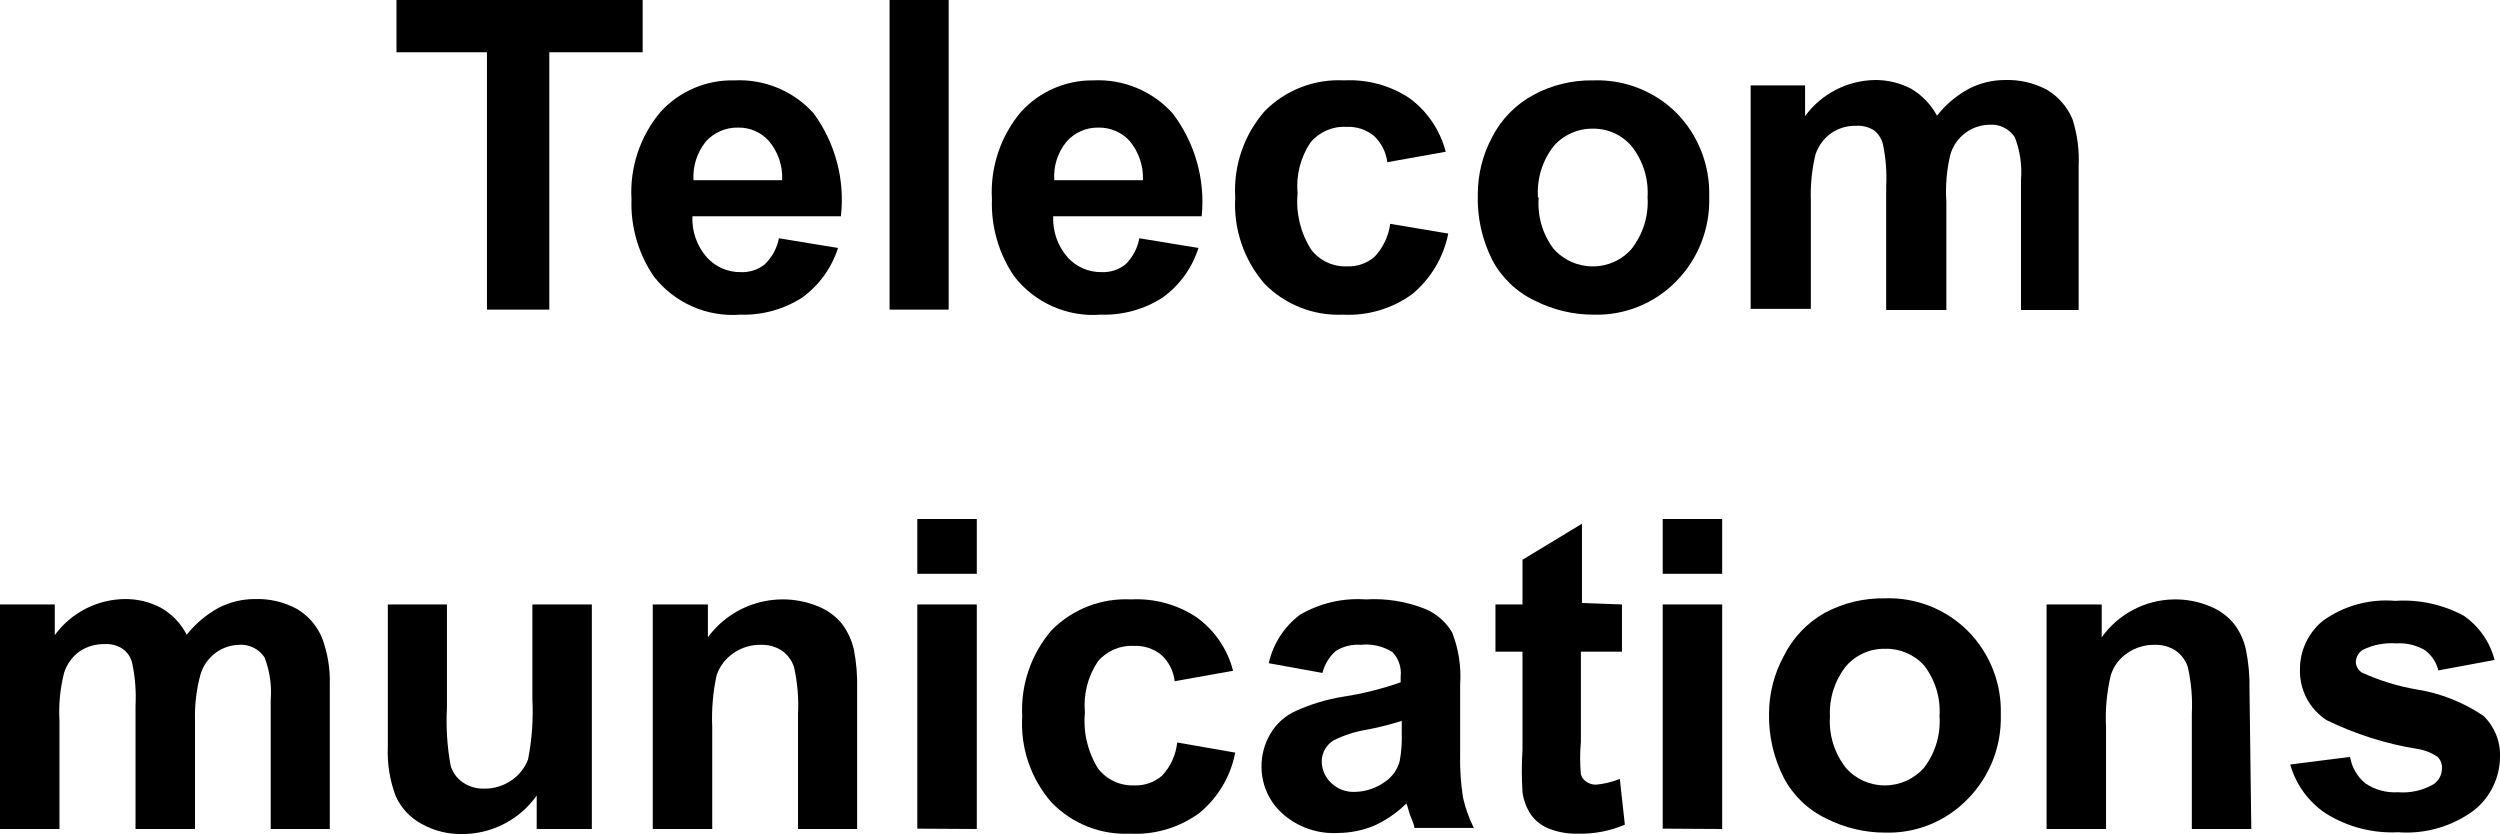
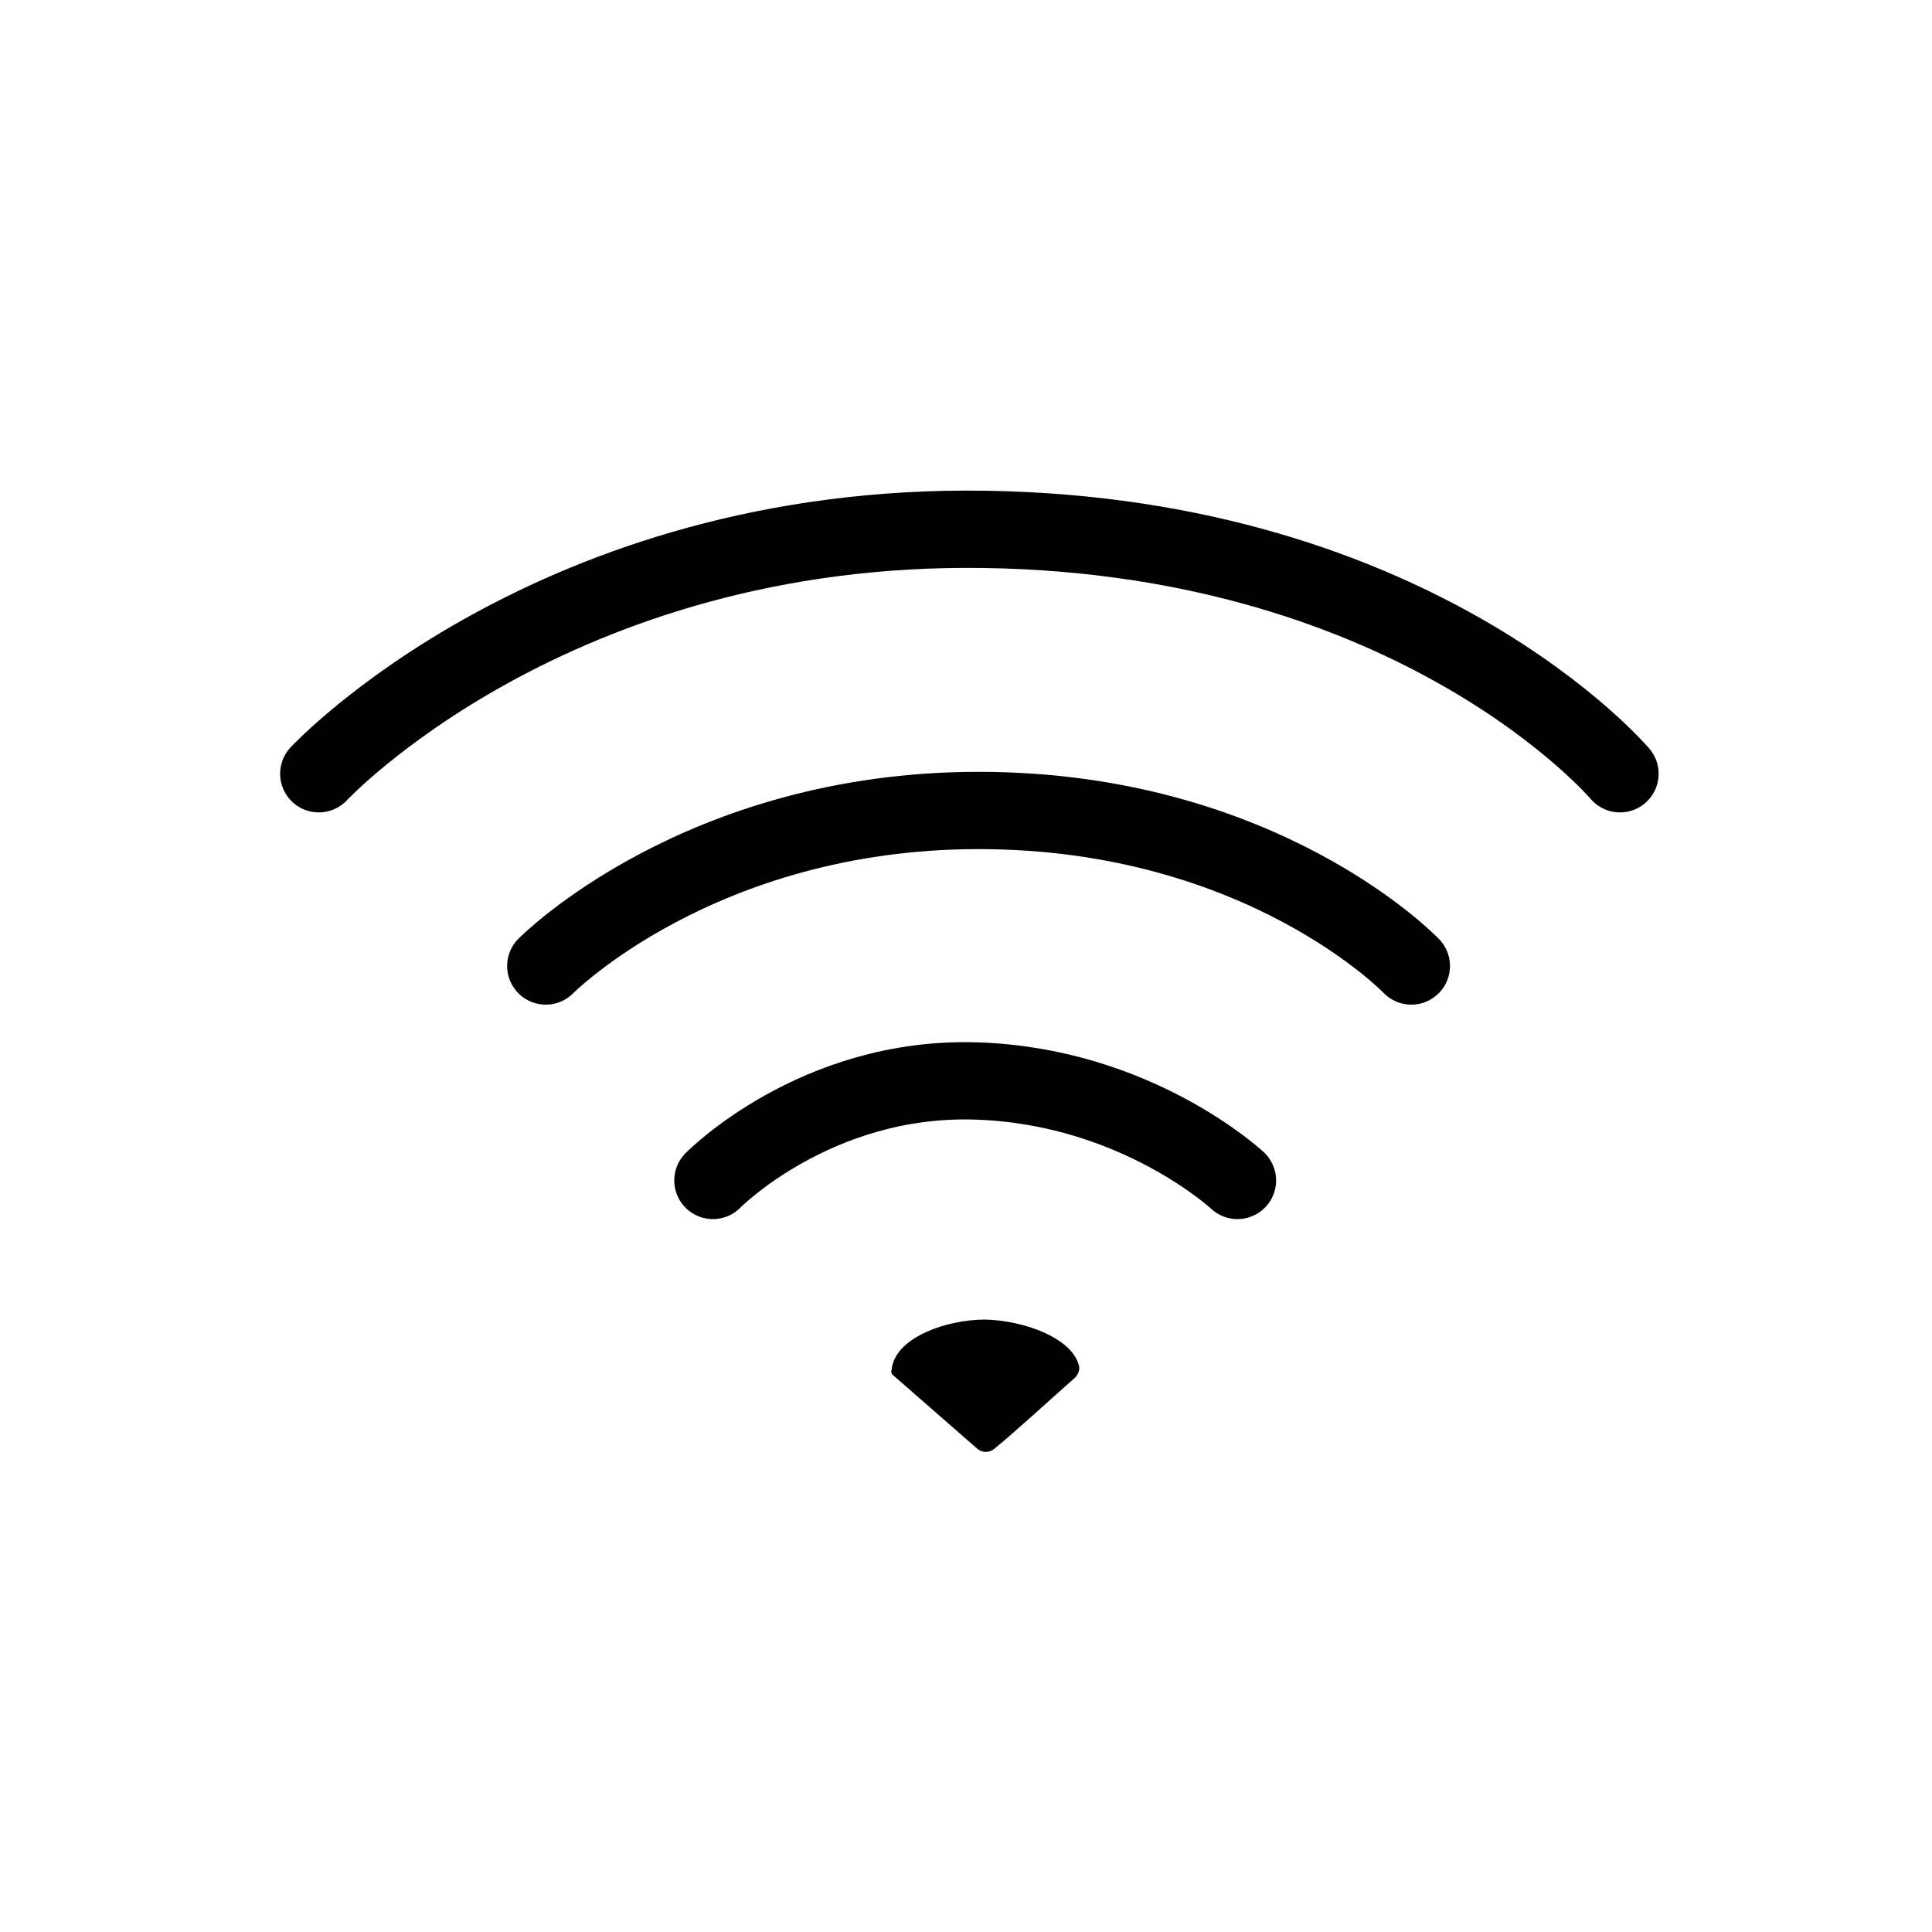
- <svg xmlns="http://www.w3.org/2000/svg" viewBox="0 0 69.36 23.13">
-   <g id="图层_2" data-name="图层 2">
-     <g id="图层_1-2" data-name="图层 1">
-       <path d="M13.51,8.59V1.45H11V0h6.83V1.45H15.24V8.59Z" />
-       <path d="M21.61,6.61l1.64.27a2.72,2.72,0,0,1-1,1.38,3,3,0,0,1-1.71.47,2.77,2.77,0,0,1-2.4-1.06,3.57,3.57,0,0,1-.62-2.14,3.45,3.45,0,0,1,.81-2.43,2.68,2.68,0,0,1,2.05-.87,2.77,2.77,0,0,1,2.19.91A4.05,4.05,0,0,1,23.33,6H19.21a1.62,1.62,0,0,0,.4,1.14,1.25,1.25,0,0,0,.95.41,1,1,0,0,0,.65-.21A1.35,1.35,0,0,0,21.61,6.61ZM21.7,5a1.56,1.56,0,0,0-.37-1.09,1.11,1.11,0,0,0-.85-.37,1.17,1.17,0,0,0-.9.39A1.56,1.56,0,0,0,19.24,5Z" />
-       <path d="M24.68,8.59V0h1.64V8.59Z" />
-       <path d="M31.61,6.61l1.64.27a2.7,2.7,0,0,1-1,1.38,3,3,0,0,1-1.71.47,2.77,2.77,0,0,1-2.4-1.06,3.57,3.57,0,0,1-.62-2.14,3.45,3.45,0,0,1,.81-2.43,2.67,2.67,0,0,1,2-.87,2.78,2.78,0,0,1,2.2.91A4.05,4.05,0,0,1,33.34,6H29.22a1.62,1.62,0,0,0,.4,1.14,1.25,1.25,0,0,0,.95.41,1,1,0,0,0,.65-.21A1.35,1.35,0,0,0,31.61,6.61ZM31.71,5a1.6,1.6,0,0,0-.37-1.09,1.14,1.14,0,0,0-.86-.37,1.15,1.15,0,0,0-.89.39A1.51,1.51,0,0,0,29.25,5Z" />
-       <path d="M40.11,4.21l-1.62.29a1.21,1.21,0,0,0-.37-.73,1.12,1.12,0,0,0-.76-.25,1.21,1.21,0,0,0-1,.43A2.18,2.18,0,0,0,36,5.37a2.47,2.47,0,0,0,.38,1.56,1.2,1.2,0,0,0,1,.46,1.09,1.09,0,0,0,.76-.27,1.65,1.65,0,0,0,.43-.91l1.61.27a2.91,2.91,0,0,1-1,1.68,3,3,0,0,1-1.92.57,2.87,2.87,0,0,1-2.18-.86,3.36,3.36,0,0,1-.81-2.39,3.34,3.34,0,0,1,.82-2.4,2.88,2.88,0,0,1,2.2-.85,3,3,0,0,1,1.81.49A2.68,2.68,0,0,1,40.11,4.21Z" />
-       <path d="M41,5.39a3.35,3.35,0,0,1,.4-1.59,2.76,2.76,0,0,1,1.15-1.17,3.36,3.36,0,0,1,1.65-.4,3.12,3.12,0,0,1,2.32.91,3.18,3.18,0,0,1,.9,2.32,3.2,3.2,0,0,1-.91,2.34,3.08,3.08,0,0,1-2.3.93,3.59,3.59,0,0,1-1.63-.39,2.58,2.58,0,0,1-1.18-1.13A3.77,3.77,0,0,1,41,5.39Zm1.69.09A2.08,2.08,0,0,0,43.1,6.9a1.44,1.44,0,0,0,1.09.49,1.41,1.41,0,0,0,1.08-.49,2.11,2.11,0,0,0,.44-1.43,2.07,2.07,0,0,0-.44-1.41,1.38,1.38,0,0,0-1.08-.49,1.41,1.41,0,0,0-1.09.49A2.08,2.08,0,0,0,42.67,5.48Z" />
-       <path d="M48.57,2.37h1.51v.85a2.45,2.45,0,0,1,1.94-1,2.13,2.13,0,0,1,1,.24,1.93,1.93,0,0,1,.72.75,2.81,2.81,0,0,1,.89-.75,2.18,2.18,0,0,1,1-.24,2.31,2.31,0,0,1,1.16.27,1.73,1.73,0,0,1,.71.82,3.66,3.66,0,0,1,.17,1.29v4H56.07V5a2.69,2.69,0,0,0-.17-1.19.77.77,0,0,0-.7-.35,1.15,1.15,0,0,0-1.09.83A4.38,4.38,0,0,0,54,5.6v3H52.33V5.18A4.55,4.55,0,0,0,52.24,4,.72.72,0,0,0,52,3.62a.84.84,0,0,0-.5-.13,1.17,1.17,0,0,0-.69.2,1.2,1.2,0,0,0-.44.59,4.77,4.77,0,0,0-.13,1.29v3H48.57Z" />
-       <path d="M0,16.77H1.52v.85a2.44,2.44,0,0,1,1.94-1,2.09,2.09,0,0,1,1,.24,1.8,1.8,0,0,1,.72.75,2.92,2.92,0,0,1,.89-.75,2.21,2.21,0,0,1,1-.24,2.29,2.29,0,0,1,1.16.27,1.68,1.68,0,0,1,.71.82A3.44,3.44,0,0,1,9.15,19v4H7.51V19.43a2.69,2.69,0,0,0-.17-1.19.78.78,0,0,0-.71-.35A1.14,1.14,0,0,0,6,18.1a1.16,1.16,0,0,0-.44.62A4.45,4.45,0,0,0,5.41,20v3H3.76V19.58a4.55,4.55,0,0,0-.09-1.17A.67.67,0,0,0,3.4,18a.82.82,0,0,0-.5-.13,1.21,1.21,0,0,0-.69.2,1.18,1.18,0,0,0-.43.59A4.39,4.39,0,0,0,1.65,20v3H0Z" />
-       <path d="M14.89,23v-.93a2.48,2.48,0,0,1-.89.78,2.53,2.53,0,0,1-1.17.29,2.23,2.23,0,0,1-1.13-.28,1.63,1.63,0,0,1-.72-.77,3.43,3.43,0,0,1-.22-1.38V16.77H12.4v2.86a6.9,6.9,0,0,0,.1,1.6.85.85,0,0,0,.33.47,1,1,0,0,0,.61.18,1.3,1.3,0,0,0,.75-.23,1.22,1.22,0,0,0,.46-.58,6.85,6.85,0,0,0,.12-1.68V16.77h1.65V23Z" />
-       <path d="M23.78,23H22.14V19.81a4.84,4.84,0,0,0-.11-1.3.89.89,0,0,0-.34-.46,1,1,0,0,0-.57-.16,1.29,1.29,0,0,0-.77.23,1.21,1.21,0,0,0-.47.62,5.67,5.67,0,0,0-.12,1.43V23H18.11V16.77h1.53v.91a2.58,2.58,0,0,1,3.05-.86,1.65,1.65,0,0,1,.68.5,1.94,1.94,0,0,1,.32.7,5.06,5.06,0,0,1,.09,1.1Z" />
-       <path d="M25.45,15.92V14.4H27.1v1.52Zm0,7.07V16.77H27.1V23Z" />
-       <path d="M34.21,18.61l-1.62.29a1.16,1.16,0,0,0-.37-.73,1.12,1.12,0,0,0-.76-.25,1.22,1.22,0,0,0-1,.43,2.18,2.18,0,0,0-.36,1.42,2.48,2.48,0,0,0,.37,1.56,1.21,1.21,0,0,0,1,.46,1.11,1.11,0,0,0,.77-.27,1.58,1.58,0,0,0,.42-.92l1.61.28a2.86,2.86,0,0,1-1,1.68,3,3,0,0,1-1.92.57,2.85,2.85,0,0,1-2.17-.86,3.32,3.32,0,0,1-.82-2.39,3.39,3.39,0,0,1,.82-2.4,2.89,2.89,0,0,1,2.2-.85,3,3,0,0,1,1.81.49A2.63,2.63,0,0,1,34.21,18.61Z" />
-       <path d="M36.69,18.67,35.2,18.4a2.32,2.32,0,0,1,.86-1.34,3.17,3.17,0,0,1,1.83-.43,3.82,3.82,0,0,1,1.64.26,1.57,1.57,0,0,1,.76.66A3.34,3.34,0,0,1,40.51,19l0,1.92a6.81,6.81,0,0,0,.08,1.21,3.72,3.72,0,0,0,.3.84H39.24c0-.11-.1-.27-.16-.49a1.47,1.47,0,0,0-.06-.19,3.09,3.09,0,0,1-.9.62,2.69,2.69,0,0,1-1,.2,2.13,2.13,0,0,1-1.52-.52A1.74,1.74,0,0,1,35,21.29a1.76,1.76,0,0,1,.25-.94,1.56,1.56,0,0,1,.71-.63,5.22,5.22,0,0,1,1.3-.39,8.94,8.94,0,0,0,1.6-.4v-.16a.84.84,0,0,0-.23-.68,1.37,1.37,0,0,0-.88-.2,1.14,1.14,0,0,0-.69.17A1.2,1.2,0,0,0,36.69,18.67ZM38.89,20a8.32,8.32,0,0,1-1,.25,3.2,3.2,0,0,0-.89.29.69.69,0,0,0-.33.58.83.83,0,0,0,.26.6.89.89,0,0,0,.66.25,1.48,1.48,0,0,0,.85-.29,1,1,0,0,0,.39-.55,3.48,3.48,0,0,0,.06-.8Z" />
-       <path d="M45,16.77v1.31H43.86v2.51a4.76,4.76,0,0,0,0,.89.35.35,0,0,0,.14.2.45.45,0,0,0,.28.09,2.33,2.33,0,0,0,.66-.16l.14,1.27a3.14,3.14,0,0,1-1.3.25A2.07,2.07,0,0,1,43,23a1.13,1.13,0,0,1-.52-.39,1.45,1.45,0,0,1-.24-.64,9,9,0,0,1,0-1.16V18.08h-.75V16.77h.75V15.53l1.65-1v2.2Z" />
-       <path d="M46.13,15.92V14.4h1.65v1.52Zm0,7.07V16.77h1.65V23Z" />
-       <path d="M49.08,19.79a3.36,3.36,0,0,1,.41-1.59A2.8,2.8,0,0,1,50.63,17a3.42,3.42,0,0,1,1.66-.4,3.1,3.1,0,0,1,2.31.91,3.15,3.15,0,0,1,.91,2.32,3.2,3.2,0,0,1-.92,2.34,3.06,3.06,0,0,1-2.29.93,3.59,3.59,0,0,1-1.63-.39,2.58,2.58,0,0,1-1.18-1.13A3.77,3.77,0,0,1,49.08,19.79Zm1.69.09a2.08,2.08,0,0,0,.44,1.42,1.42,1.42,0,0,0,1.08.49,1.44,1.44,0,0,0,1.09-.49,2.11,2.11,0,0,0,.43-1.43,2.07,2.07,0,0,0-.43-1.41A1.41,1.41,0,0,0,52.29,18a1.39,1.39,0,0,0-1.08.49A2.08,2.08,0,0,0,50.77,19.88Z" />
-       <path d="M62.46,23H60.81V19.81a4.84,4.84,0,0,0-.11-1.3.89.89,0,0,0-.34-.46,1,1,0,0,0-.57-.16,1.29,1.29,0,0,0-.77.23,1.14,1.14,0,0,0-.46.62,5.12,5.12,0,0,0-.13,1.43V23H56.78V16.77h1.53v.91a2.51,2.51,0,0,1,2-1.05,2.48,2.48,0,0,1,1,.19,1.65,1.65,0,0,1,.68.5,1.79,1.79,0,0,1,.32.7,5,5,0,0,1,.1,1.1Z" />
-       <path d="M63.54,21.21,65.2,21a1.21,1.21,0,0,0,.42.73,1.45,1.45,0,0,0,.91.25,1.7,1.7,0,0,0,1-.23.54.54,0,0,0,.22-.44.41.41,0,0,0-.12-.31,1.34,1.34,0,0,0-.55-.22,9,9,0,0,1-2.53-.8,1.62,1.62,0,0,1-.74-1.4,1.73,1.73,0,0,1,.64-1.36,3,3,0,0,1,2-.55,3.53,3.53,0,0,1,1.9.41,2.14,2.14,0,0,1,.86,1.23l-1.56.29a1,1,0,0,0-.37-.56,1.39,1.39,0,0,0-.8-.19,1.81,1.81,0,0,0-.93.18.42.42,0,0,0-.19.34.36.36,0,0,0,.17.29,6.08,6.08,0,0,0,1.53.47,4.59,4.59,0,0,1,1.84.73A1.5,1.5,0,0,1,69.36,21a1.91,1.91,0,0,1-.72,1.48,3.14,3.14,0,0,1-2.11.61,3.46,3.46,0,0,1-2-.52A2.42,2.42,0,0,1,63.54,21.21Z" />
-     </g>
-   </g>
+ <svg xmlns="http://www.w3.org/2000/svg" version="1.1" id="图层_1" x="0px" y="0px" viewBox="0 0 200 200" style="enable-background:new 0 0 200 200;" xml:space="preserve">
+   <style type="text/css">
+ 	.st0{fill:none;stroke:#000000;stroke-width:8;stroke-linecap:round;stroke-linejoin:round;stroke-miterlimit:10;}
+ </style>
+   <path class="st0" d="M33,80.1c0,0,24.2-26,69-25.3c44.9,0.7,65.7,25.3,65.7,25.3" />
+   <path class="st0" d="M56.5,100c0,0,15.9-16.1,44.8-16.1c29.4,0,44.8,16.1,44.8,16.1" />
+   <path class="st0" d="M73.8,122.2c0,0,10.6-10.8,27.2-10.3s27.1,10.3,27.1,10.3" />
+   <path d="M111.7,141.4c0.1,0.4-0.1,0.9-0.4,1.2c-1.6,1.4-6.4,5.8-8.4,7.4c-0.5,0.4-1.2,0.4-1.7,0l-8.7-7.6c-0.2-0.1-0.3-0.4-0.2-0.6  c0.3-3.3,5.6-5.2,9.7-5.2C106,136.7,111,138.5,111.7,141.4z" />
</svg>
